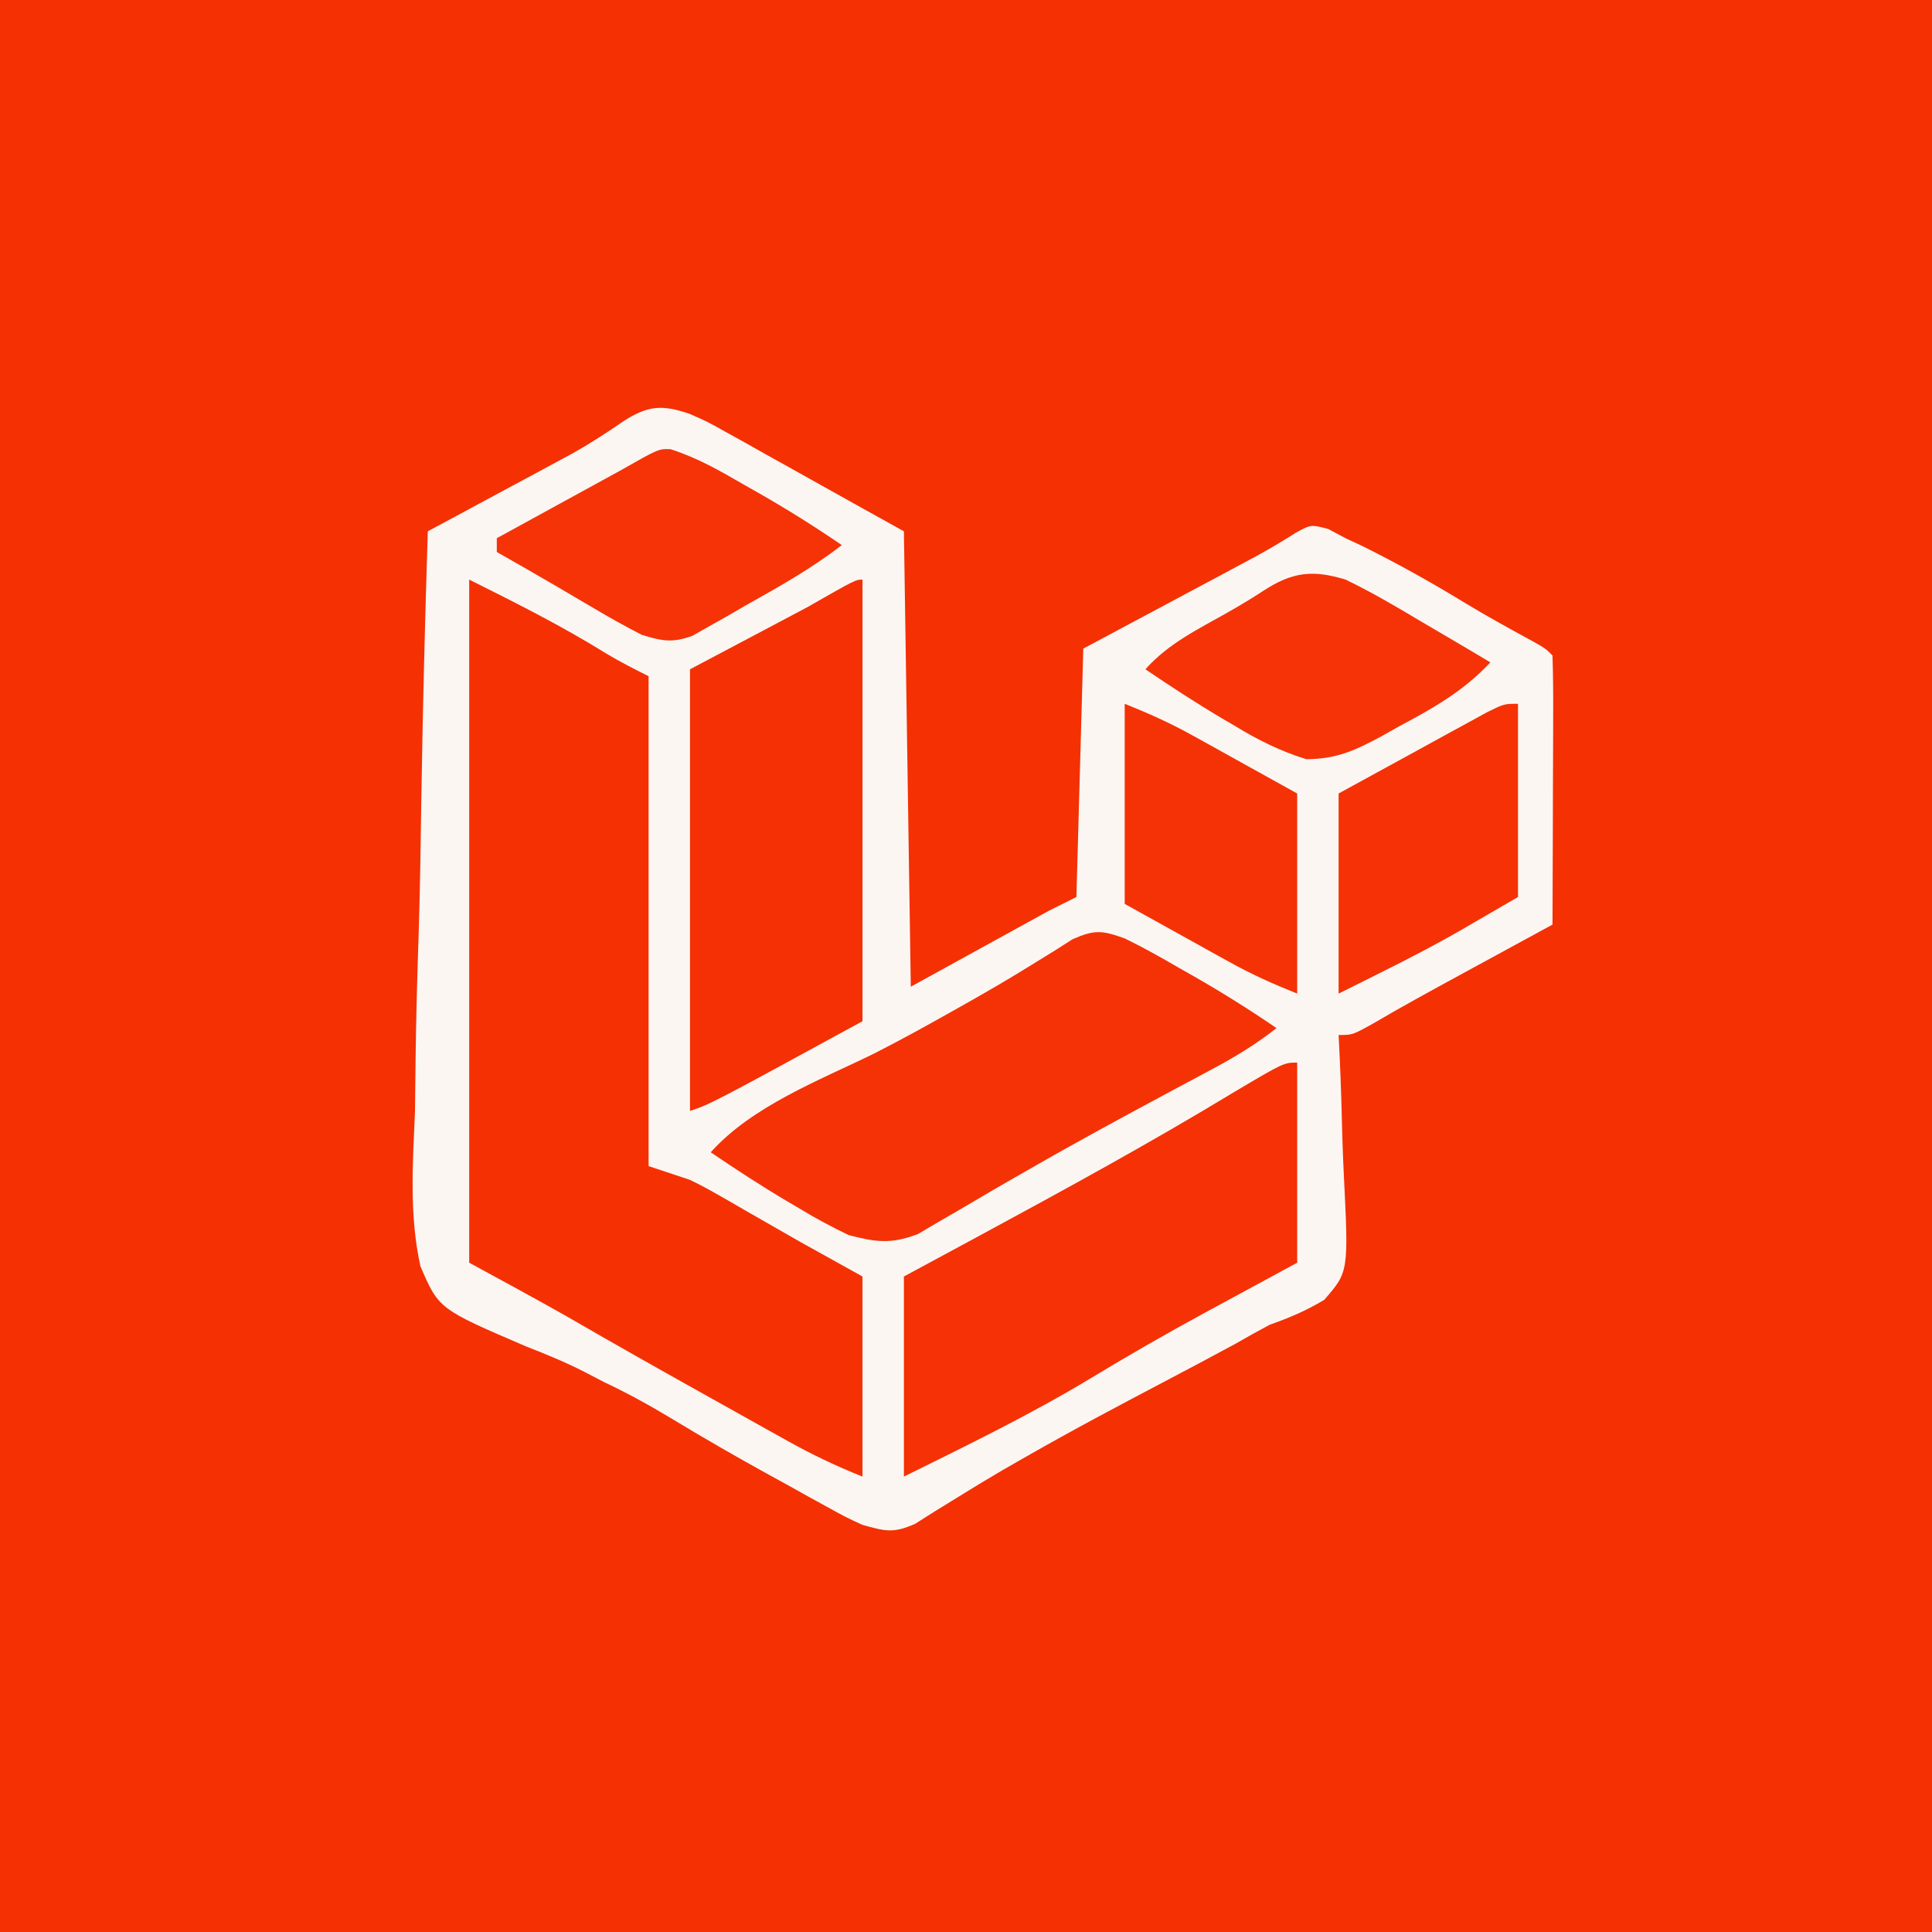
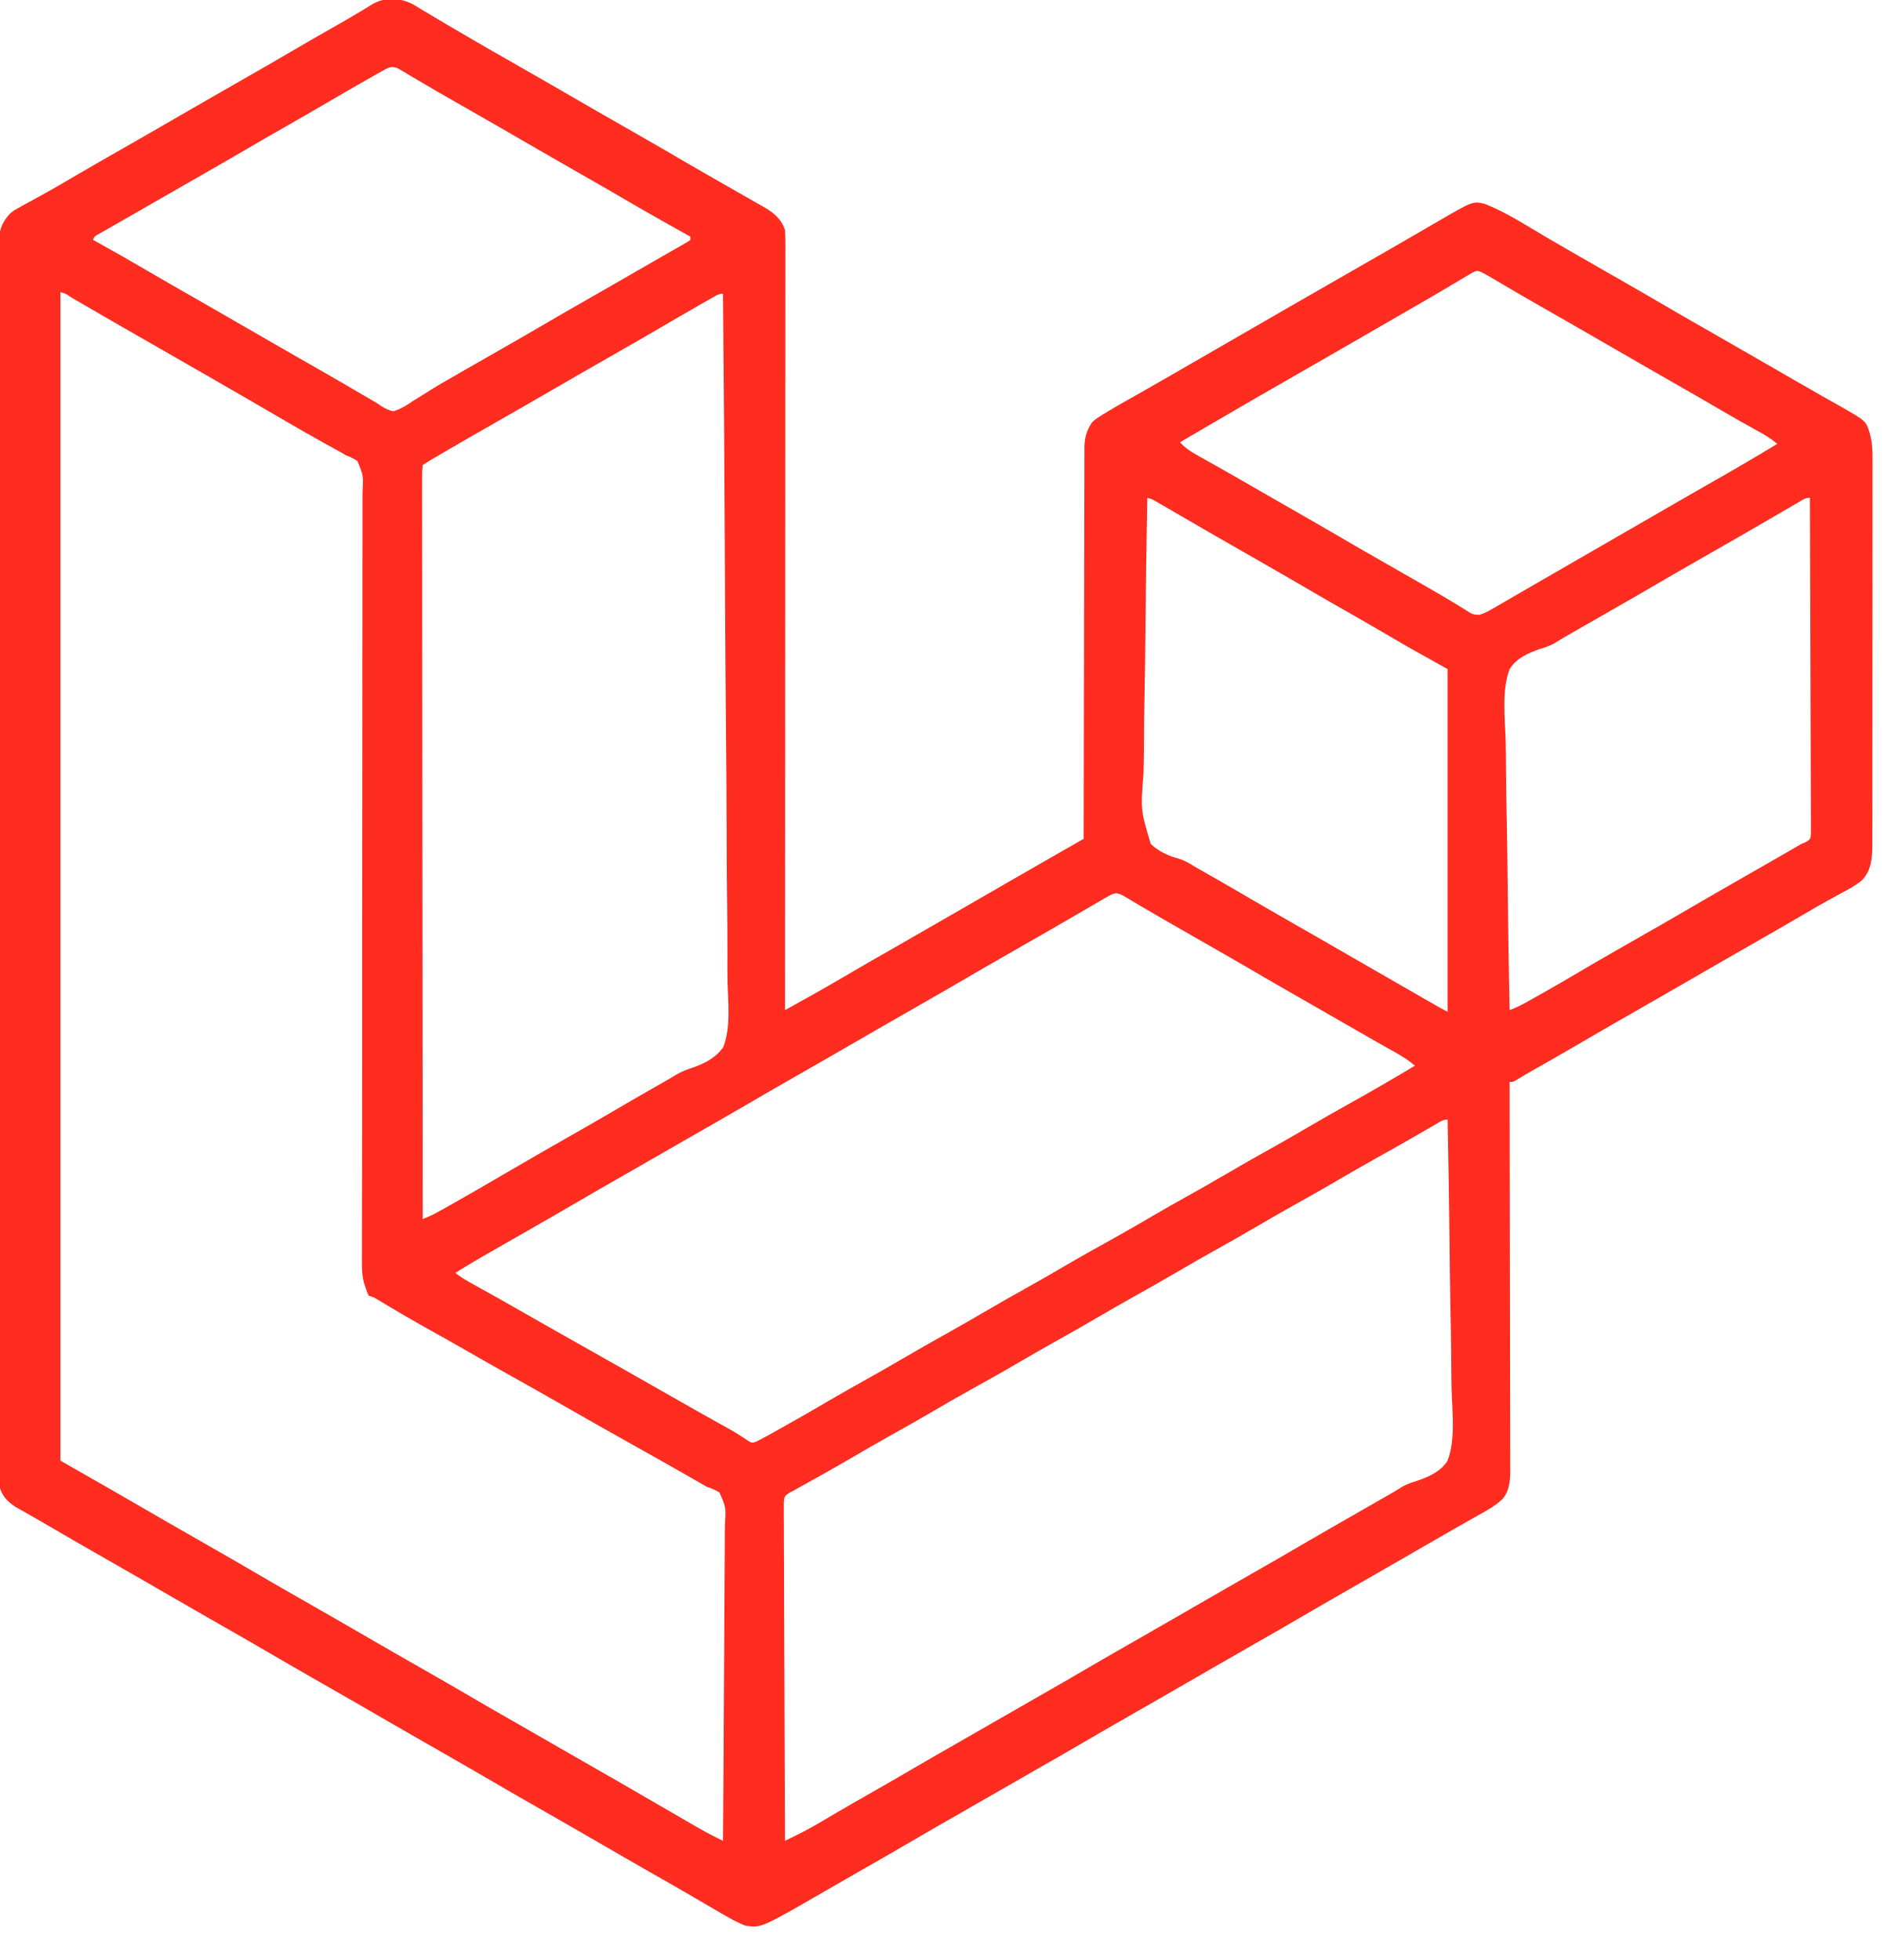
- <svg xmlns="http://www.w3.org/2000/svg" version="1.1" width="280" height="280">
-   <path d="M0 0 C92.4 0 184.8 0 280 0 C280 92.4 280 184.8 280 280 C187.6 280 95.2 280 0 280 C0 187.6 0 95.2 0 0 Z " fill="#F53003" transform="translate(0,0)" />
-   <path d="M0 0 C2.558 1.136 2.558 1.136 5.082 2.547 C6.015 3.062 6.947 3.578 7.908 4.109 C9.346 4.921 9.346 4.921 10.812 5.75 C12.233 6.539 12.233 6.539 13.682 7.344 C15.475 8.341 17.266 9.341 19.054 10.347 C23.029 12.577 27.016 14.786 31 17 C31.33 38.78 31.66 60.56 32 83 C38.6 79.37 45.2 75.74 52 72 C53.32 71.34 54.64 70.68 56 70 C56.33 58.12 56.66 46.24 57 34 C70.688 26.688 70.688 26.688 74.979 24.397 C76.104 23.796 77.228 23.194 78.387 22.574 C80.107 21.655 80.107 21.655 81.862 20.718 C83.864 19.622 85.834 18.466 87.756 17.235 C90 16 90 16 92.52 16.672 C93.338 17.11 94.157 17.548 95 18 C96.15 18.534 96.15 18.534 97.324 19.078 C102.546 21.667 107.561 24.468 112.531 27.512 C115.733 29.442 119.001 31.236 122.285 33.02 C124 34 124 34 125 35 C125.089 37.884 125.115 40.745 125.098 43.629 C125.096 44.925 125.096 44.925 125.093 46.248 C125.088 49.019 125.075 51.791 125.062 54.562 C125.057 56.437 125.053 58.311 125.049 60.186 C125.038 64.79 125.021 69.395 125 74 C124.37 74.343 123.74 74.685 123.092 75.038 C120.206 76.608 117.322 78.179 114.438 79.75 C113.447 80.289 112.456 80.828 111.436 81.383 C107.232 83.673 103.037 85.964 98.91 88.391 C96 90 96 90 94 90 C94.052 91.059 94.105 92.118 94.159 93.209 C94.34 97.156 94.455 101.102 94.549 105.051 C94.599 106.757 94.668 108.462 94.754 110.167 C95.458 124.336 95.458 124.336 91.907 128.388 C89.308 129.954 86.856 130.99 84 132 C82.298 132.911 80.609 133.846 78.938 134.812 C75.641 136.596 72.333 138.354 69.016 140.098 C62.189 143.688 55.381 147.291 48.688 151.125 C47.569 151.766 46.45 152.406 45.297 153.066 C43.061 154.378 40.842 155.72 38.641 157.09 C37.584 157.741 36.527 158.392 35.438 159.062 C34.508 159.652 33.579 160.241 32.621 160.848 C29.427 162.252 28.316 161.914 25 161 C22.572 159.88 22.572 159.88 20.051 158.488 C19.119 157.977 18.188 157.466 17.229 156.939 C15.785 156.134 15.785 156.134 14.312 155.312 C13.37 154.795 12.427 154.277 11.455 153.744 C6.794 151.172 2.187 148.532 -2.367 145.773 C-5.661 143.78 -8.95 141.95 -12.438 140.312 C-13.37 139.827 -14.302 139.342 -15.263 138.842 C-18.029 137.424 -20.837 136.276 -23.732 135.146 C-36.4 129.707 -36.4 129.707 -39.064 123.536 C-40.709 116.14 -40.179 108.597 -39.855 101.082 C-39.82 98.654 -39.793 96.226 -39.774 93.798 C-39.702 87.433 -39.515 81.077 -39.305 74.716 C-39.11 68.215 -39.023 61.712 -38.928 55.209 C-38.725 42.469 -38.404 29.735 -38 17 C-37.315 16.632 -36.63 16.265 -35.924 15.886 C-32.781 14.198 -29.641 12.505 -26.5 10.812 C-25.422 10.234 -24.345 9.656 -23.234 9.061 C-22.177 8.49 -21.12 7.92 -20.031 7.332 C-18.994 6.772 -17.956 6.212 -16.887 5.635 C-14.354 4.201 -11.989 2.66 -9.594 1.012 C-6.082 -1.227 -4.045 -1.395 0 0 Z " fill="#FCF6F3" transform="translate(100,60)" />
-   <path d="M0 0 C6.916 3.458 13.344 6.673 19.844 10.703 C21.839 11.903 23.918 12.959 26 14 C26 37.43 26 60.86 26 85 C27.98 85.66 29.96 86.32 32 87 C33.278 87.62 34.538 88.28 35.77 88.988 C36.431 89.365 37.093 89.742 37.775 90.131 C38.448 90.521 39.12 90.911 39.812 91.312 C41.152 92.08 42.492 92.847 43.832 93.613 C45.207 94.401 46.583 95.189 48 96 C50.97 97.65 53.94 99.3 57 101 C57 110.57 57 120.14 57 130 C53.11 128.444 49.731 126.833 46.098 124.805 C44.967 124.175 43.835 123.545 42.67 122.896 C41.467 122.223 40.265 121.549 39.062 120.875 C37.833 120.189 36.603 119.503 35.373 118.817 C28.285 114.86 21.212 110.877 14.188 106.809 C9.492 104.145 4.739 101.585 0 99 C0 66.33 0 33.66 0 0 Z " fill="#F53104" transform="translate(68,84)" />
-   <path d="M0 0 C2.716 1.321 5.326 2.797 7.938 4.312 C8.628 4.704 9.318 5.095 10.029 5.498 C14.135 7.845 18.096 10.33 22 13 C19.088 15.293 16.12 17.111 12.852 18.855 C11.853 19.392 10.854 19.928 9.825 20.48 C8.769 21.043 7.713 21.607 6.625 22.188 C-0.188 25.847 -6.987 29.513 -13.688 33.375 C-14.745 33.98 -15.802 34.584 -16.891 35.207 C-18.505 36.138 -20.119 37.071 -21.721 38.025 C-23.45 39.054 -25.194 40.058 -26.938 41.062 C-27.937 41.652 -28.936 42.241 -29.965 42.848 C-33.863 44.327 -35.978 44.041 -40 43 C-42.478 41.803 -44.73 40.611 -47.062 39.188 C-47.648 38.844 -48.234 38.5 -48.838 38.146 C-52.648 35.893 -56.335 33.482 -60 31 C-53.957 24.265 -44.261 20.584 -36.266 16.66 C-32.454 14.722 -28.725 12.662 -25 10.562 C-23.984 9.992 -23.984 9.992 -22.947 9.409 C-19.757 7.605 -16.599 5.77 -13.488 3.832 C-12.44 3.186 -11.392 2.54 -10.312 1.875 C-9.401 1.295 -8.49 0.715 -7.551 0.117 C-4.345 -1.287 -3.286 -1.171 0 0 Z " fill="#F53206" transform="translate(163,136)" />
-   <path d="M0 0 C0 9.57 0 19.14 0 29 C-10.375 34.625 -10.375 34.625 -13.58 36.358 C-19.084 39.352 -24.498 42.456 -29.856 45.705 C-38.617 50.996 -47.835 55.463 -57 60 C-57 50.43 -57 40.86 -57 31 C-53.37 29.041 -49.74 27.081 -46 25.062 C-33.557 18.33 -21.154 11.562 -9.059 4.219 C-1.933 0 -1.933 0 0 0 Z " fill="#F53105" transform="translate(188,154)" />
-   <path d="M0 0 C0 21.12 0 42.24 0 64 C-22 76 -22 76 -25 77 C-25 55.88 -25 34.76 -25 13 C-19.39 10.03 -13.78 7.06 -8 4 C-1 0 -1 0 0 0 Z " fill="#F53004" transform="translate(125,84)" />
-   <path d="M0 0 C0 9.24 0 18.48 0 28 C-3.094 29.794 -3.094 29.794 -6.25 31.625 C-7.182 32.17 -7.182 32.17 -8.134 32.725 C-13.988 36.094 -19.916 38.958 -26 42 C-26 32.43 -26 22.86 -26 13 C-22.081 10.855 -18.163 8.71 -14.125 6.5 C-12.89 5.821 -11.655 5.143 -10.383 4.443 C-9.414 3.915 -8.444 3.388 -7.445 2.844 C-6.45 2.299 -5.455 1.754 -4.43 1.193 C-2 0 -2 0 0 0 Z " fill="#F53105" transform="translate(220,102)" />
-   <path d="M0 0 C3.775 1.808 7.347 3.915 10.938 6.062 C11.908 6.63 12.878 7.198 13.877 7.783 C16.258 9.179 18.631 10.584 21 12 C17.028 16.214 12.756 18.613 7.688 21.312 C6.858 21.78 6.028 22.247 5.174 22.729 C1.325 24.785 -1.246 25.994 -5.664 26.031 C-9.447 24.862 -12.702 23.238 -16.062 21.188 C-16.648 20.844 -17.234 20.5 -17.838 20.146 C-21.648 17.893 -25.335 15.482 -29 13 C-25.666 9.244 -21.325 7.172 -17.004 4.723 C-15.278 3.733 -13.565 2.714 -11.902 1.621 C-7.69 -1.133 -4.703 -1.443 0 0 Z " fill="#F53307" transform="translate(195,84)" />
-   <path d="M0 0 C3.89 1.239 7.225 3.164 10.746 5.207 C11.436 5.598 12.127 5.989 12.838 6.393 C16.944 8.739 20.905 11.225 24.809 13.895 C20.424 17.296 15.701 19.933 10.871 22.645 C9.977 23.164 9.083 23.684 8.162 24.219 C7.294 24.705 6.426 25.191 5.531 25.691 C4.352 26.362 4.352 26.362 3.149 27.046 C0.243 28.1 -1.265 27.798 -4.191 26.895 C-6.545 25.679 -8.798 24.438 -11.066 23.082 C-11.653 22.738 -12.239 22.395 -12.844 22.041 C-14.025 21.349 -15.204 20.655 -16.382 19.958 C-19.302 18.242 -22.247 16.57 -25.191 14.895 C-25.191 14.235 -25.191 13.575 -25.191 12.895 C-24.601 12.572 -24.011 12.249 -23.403 11.917 C-20.728 10.452 -18.053 8.986 -15.379 7.52 C-14.45 7.012 -13.521 6.504 -12.564 5.98 C-11.672 5.491 -10.779 5.001 -9.859 4.496 C-9.037 4.046 -8.215 3.595 -7.368 3.131 C-1.712 -0.082 -1.712 -0.082 0 0 Z " fill="#F53307" transform="translate(97.19141,65.10547)" />
-   <path d="M0 0 C3.526 1.41 6.581 2.78 9.863 4.602 C10.663 5.043 11.463 5.485 12.286 5.94 C13.784 6.774 13.784 6.774 15.312 7.625 C18.509 9.399 21.706 11.172 25 13 C25 22.57 25 32.14 25 42 C21.474 40.59 18.419 39.22 15.137 37.398 C14.337 36.957 13.537 36.515 12.714 36.06 C11.216 35.226 11.216 35.226 9.688 34.375 C6.491 32.601 3.294 30.828 0 29 C0 19.43 0 9.86 0 0 Z " fill="#F53205" transform="translate(163,102)" />
+ <svg xmlns="http://www.w3.org/2000/svg" version="1.1" width="1154" height="1201">
+   <path d="M0 0 C1.989 1.157 3.962 2.343 5.918 3.555 C7.529 4.504 7.529 4.504 9.173 5.473 C11.405 6.791 13.63 8.121 15.848 9.463 C19.871 11.892 23.931 14.251 27.996 16.609 C30.963 18.331 33.923 20.065 36.883 21.801 C43.555 25.703 50.265 29.539 56.98 33.367 C71.455 41.621 85.888 49.947 100.314 58.284 C103.536 60.146 106.758 62.007 109.98 63.867 C111.047 64.483 112.113 65.098 113.211 65.732 C121.795 70.684 130.401 75.598 139.01 80.507 C148.044 85.66 157.038 90.877 166.012 96.132 C173.222 100.348 180.464 104.505 187.72 108.64 C191.804 110.969 195.884 113.304 199.965 115.638 C201.941 116.765 203.918 117.89 205.898 119.011 C208.264 120.35 210.623 121.701 212.98 123.055 C213.96 123.602 213.96 123.602 214.959 124.161 C221.118 127.728 225.884 131.549 228.105 138.43 C228.289 141.159 228.371 143.783 228.352 146.51 C228.354 147.323 228.356 148.136 228.359 148.973 C228.364 151.708 228.355 154.443 228.346 157.178 C228.347 159.154 228.349 161.13 228.351 163.106 C228.356 168.544 228.348 173.983 228.338 179.422 C228.329 185.283 228.332 191.145 228.333 197.006 C228.334 207.165 228.328 217.323 228.317 227.482 C228.305 238.137 228.297 248.792 228.295 259.447 C228.295 260.109 228.295 260.772 228.295 261.454 C228.294 264.818 228.294 268.181 228.293 271.545 C228.289 295.373 228.275 319.202 228.256 343.031 C228.238 366.181 228.224 389.331 228.215 412.481 C228.215 413.194 228.215 413.908 228.215 414.643 C228.212 421.808 228.209 428.973 228.207 436.139 C228.202 450.735 228.196 465.332 228.19 479.928 C228.19 480.935 228.19 480.935 228.189 481.962 C228.171 526.785 228.139 571.607 228.105 616.43 C232.027 614.241 235.947 612.051 239.867 609.859 C240.961 609.249 242.054 608.639 243.181 608.01 C250.471 603.933 257.713 599.78 264.918 595.555 C266.017 594.911 267.117 594.267 268.25 593.604 C269.119 593.094 269.988 592.584 270.883 592.059 C277.555 588.156 284.265 584.32 290.98 580.492 C303.306 573.464 315.603 566.387 327.888 559.289 C334.377 555.54 340.869 551.797 347.36 548.052 C352.753 544.942 358.145 541.83 363.535 538.715 C374.983 532.102 386.445 525.513 397.926 518.957 C399.215 518.221 400.504 517.484 401.793 516.748 C404.897 514.975 408.001 513.202 411.105 511.43 C411.107 510.164 411.108 508.898 411.11 507.595 C411.146 477.543 411.202 447.491 411.283 417.439 C411.293 413.739 411.303 410.039 411.313 406.339 C411.315 405.603 411.317 404.866 411.319 404.107 C411.35 392.185 411.367 380.263 411.379 368.341 C411.391 356.105 411.419 343.869 411.46 331.634 C411.485 324.085 411.499 316.537 411.497 308.988 C411.497 303.197 411.518 297.407 411.547 291.616 C411.555 289.242 411.557 286.869 411.551 284.495 C411.545 281.253 411.563 278.011 411.586 274.769 C411.579 273.831 411.571 272.893 411.563 271.927 C411.641 265.942 412.744 261.443 416.105 256.43 C418.227 254.381 418.227 254.381 420.543 252.898 C421.425 252.329 422.306 251.759 423.215 251.172 C427.887 248.356 432.581 245.594 437.338 242.922 C439.164 241.897 440.986 240.865 442.808 239.832 C444.707 238.756 446.605 237.679 448.505 236.605 C454.767 233.061 461.001 229.469 467.23 225.867 C469.379 224.626 471.527 223.385 473.676 222.145 C474.736 221.532 475.796 220.92 476.888 220.289 C482.292 217.166 487.699 214.048 493.105 210.93 C495.272 209.68 497.439 208.43 499.605 207.18 C503.939 204.68 508.272 202.18 512.605 199.68 C513.678 199.061 514.75 198.442 515.855 197.805 C518.023 196.554 520.192 195.303 522.36 194.052 C527.753 190.942 533.145 187.83 538.535 184.715 C550.298 177.92 562.076 171.154 573.873 164.421 C582.337 159.59 590.79 154.739 599.23 149.867 C600.284 149.26 601.337 148.652 602.422 148.026 C607.412 145.145 612.399 142.261 617.381 139.366 C619.148 138.339 620.915 137.314 622.683 136.289 C624.892 135.008 627.099 133.725 629.305 132.439 C649.737 120.601 649.737 120.601 657.105 122.43 C670.644 127.805 683.165 136.128 695.703 143.446 C701.119 146.604 706.55 149.735 711.98 152.867 C713.046 153.482 714.111 154.097 715.208 154.73 C723.793 159.683 732.4 164.597 741.01 169.507 C750.05 174.664 759.051 179.885 768.032 185.143 C775.655 189.599 783.311 193.994 790.98 198.367 C803.306 205.396 815.603 212.472 827.888 219.571 C832.209 222.067 836.532 224.561 840.855 227.054 C843.01 228.298 845.163 229.542 847.316 230.787 C852.346 233.695 857.381 236.592 862.441 239.447 C864.224 240.453 866.005 241.463 867.785 242.475 C870.013 243.739 872.244 244.996 874.48 246.244 C890.529 255.381 890.529 255.381 892.797 262.986 C894.295 268.444 894.523 273.582 894.48 279.214 C894.484 280.254 894.488 281.293 894.492 282.364 C894.501 285.822 894.49 289.28 894.478 292.739 C894.48 295.228 894.484 297.717 894.489 300.206 C894.497 306.251 894.492 312.295 894.48 318.339 C894.466 325.386 894.468 332.433 894.47 339.479 C894.473 352.056 894.461 364.633 894.442 377.21 C894.423 389.4 894.416 401.59 894.421 413.78 C894.427 427.071 894.427 440.363 894.416 453.655 C894.414 455.074 894.413 456.492 894.412 457.911 C894.411 458.958 894.411 458.958 894.41 460.026 C894.406 464.932 894.407 469.838 894.409 474.744 C894.411 481.352 894.402 487.96 894.387 494.569 C894.382 496.992 894.381 499.415 894.384 501.838 C894.387 505.149 894.378 508.461 894.366 511.772 C894.37 512.727 894.374 513.682 894.378 514.667 C894.324 522.893 893.917 530.612 888.011 536.812 C884.275 539.984 880.041 542.2 875.73 544.492 C873.653 545.631 871.576 546.772 869.5 547.914 C868.437 548.495 867.375 549.076 866.28 549.674 C861.274 552.443 856.348 555.342 851.418 558.242 C842.72 563.339 833.988 568.374 825.23 573.367 C816.135 578.554 807.048 583.757 797.98 588.992 C796.914 589.608 795.848 590.223 794.75 590.857 C791.535 592.714 788.32 594.572 785.105 596.43 C771.157 604.491 757.195 612.527 743.201 620.507 C734.176 625.655 725.19 630.866 716.225 636.117 C706.948 641.541 697.618 646.872 688.279 652.189 C687.156 652.829 686.032 653.469 684.875 654.129 C683.384 654.977 683.384 654.977 681.863 655.843 C680.012 656.908 678.181 658.006 676.37 659.136 C674.105 660.43 674.105 660.43 672.105 660.43 C672.108 661.69 672.111 662.951 672.114 664.249 C672.179 694.179 672.228 724.108 672.259 754.038 C672.262 757.723 672.266 761.408 672.27 765.093 C672.271 765.826 672.272 766.56 672.273 767.316 C672.286 779.189 672.309 791.063 672.337 802.937 C672.365 815.123 672.382 827.309 672.388 839.495 C672.392 847.013 672.405 854.53 672.429 862.048 C672.447 867.815 672.449 873.583 672.445 879.35 C672.446 881.714 672.452 884.078 672.463 886.442 C672.478 889.671 672.474 892.899 672.466 896.129 C672.475 897.062 672.484 897.996 672.493 898.958 C672.45 905.139 671.913 911.233 667.644 916.094 C662.616 920.833 656.273 924.008 650.293 927.367 C648.55 928.359 646.806 929.352 645.063 930.345 C643.264 931.369 641.463 932.389 639.662 933.41 C634.124 936.55 628.617 939.743 623.105 942.93 C620.936 944.181 618.767 945.433 616.598 946.684 C612.289 949.169 607.982 951.656 603.676 954.145 C591.869 960.965 580.045 967.753 568.201 974.507 C560.143 979.104 552.111 983.743 544.105 988.43 C535.51 993.461 526.882 998.434 518.23 1003.367 C509.135 1008.554 500.048 1013.757 490.98 1018.992 C489.914 1019.608 488.848 1020.223 487.75 1020.857 C484.535 1022.714 481.32 1024.572 478.105 1026.43 C464.157 1034.491 450.195 1042.527 436.201 1050.507 C428.143 1055.104 420.111 1059.743 412.105 1064.43 C402.33 1070.152 392.508 1075.788 382.668 1081.398 C374.8 1085.885 366.947 1090.397 359.105 1094.93 C350.08 1100.146 341.036 1105.329 331.98 1110.492 C323.329 1115.426 314.701 1120.398 306.105 1125.43 C296.334 1131.15 286.515 1136.784 276.679 1142.392 C268.702 1146.94 260.742 1151.52 252.793 1156.117 C213.639 1178.75 213.639 1178.75 204.105 1177.43 C199.133 1175.653 194.66 1173.066 190.105 1170.43 C189.274 1169.952 188.443 1169.474 187.586 1168.982 C182.614 1166.116 177.66 1163.218 172.715 1160.305 C165.92 1156.308 159.08 1152.394 152.23 1148.492 C149.86 1147.141 147.491 1145.789 145.121 1144.438 C144.536 1144.104 143.951 1143.77 143.348 1143.426 C131.838 1136.855 120.372 1130.207 108.896 1123.575 C105.675 1121.714 102.453 1119.853 99.23 1117.992 C97.631 1117.069 97.631 1117.069 96 1116.127 C87.416 1111.175 78.81 1106.261 70.201 1101.352 C61.161 1096.196 52.16 1090.974 43.179 1085.716 C35.556 1081.261 27.9 1076.866 20.23 1072.492 C5.756 1064.238 -8.677 1055.913 -23.104 1047.575 C-26.325 1045.714 -29.547 1043.853 -32.77 1041.992 C-34.369 1041.069 -34.369 1041.069 -36 1040.127 C-44.584 1035.175 -53.19 1030.261 -61.799 1025.352 C-70.839 1020.196 -79.84 1014.974 -88.821 1009.716 C-96.444 1005.261 -104.1 1000.866 -111.77 996.492 C-126.244 988.238 -140.677 979.913 -155.104 971.575 C-158.325 969.714 -161.547 967.853 -164.77 965.992 C-165.836 965.377 -166.902 964.761 -168 964.127 C-175.403 959.857 -182.82 955.614 -190.243 951.38 C-201.676 944.86 -213.076 938.288 -224.426 931.625 C-227.93 929.569 -231.449 927.543 -234.988 925.547 C-235.77 925.101 -236.551 924.656 -237.357 924.197 C-238.777 923.388 -240.202 922.588 -241.634 921.799 C-246.89 918.785 -250.916 915.366 -252.895 909.43 C-252.988 907.661 -253.023 905.889 -253.026 904.117 C-253.029 903.006 -253.033 901.895 -253.037 900.751 C-253.036 899.522 -253.035 898.294 -253.034 897.029 C-253.039 895.073 -253.039 895.073 -253.043 893.077 C-253.051 889.433 -253.053 885.789 -253.054 882.146 C-253.056 878.19 -253.064 874.235 -253.071 870.28 C-253.083 862.424 -253.091 854.569 -253.096 846.713 C-253.104 837.308 -253.116 827.903 -253.129 818.498 C-253.161 794.684 -253.181 770.869 -253.198 747.054 C-253.203 740.606 -253.208 734.158 -253.213 727.71 C-253.244 687.7 -253.271 647.69 -253.288 607.681 C-253.291 598.408 -253.295 589.136 -253.3 579.864 C-253.3 578.712 -253.301 577.56 -253.301 576.373 C-253.318 539.012 -253.356 501.652 -253.407 464.292 C-253.459 425.898 -253.492 387.505 -253.499 349.111 C-253.5 343.691 -253.501 338.271 -253.503 332.851 C-253.503 331.785 -253.503 330.718 -253.504 329.619 C-253.508 312.435 -253.533 295.25 -253.565 278.066 C-253.597 260.801 -253.608 243.535 -253.595 226.27 C-253.588 216.007 -253.598 205.744 -253.632 195.481 C-253.653 188.629 -253.652 181.777 -253.634 174.925 C-253.624 171.018 -253.623 167.112 -253.65 163.206 C-253.677 158.998 -253.659 154.793 -253.636 150.585 C-253.651 149.371 -253.667 148.157 -253.683 146.906 C-253.588 139.195 -252.112 134.22 -246.895 128.43 C-244.208 126.253 -244.208 126.253 -241.465 124.762 C-240.435 124.186 -239.405 123.611 -238.344 123.018 C-237.247 122.432 -236.15 121.846 -235.02 121.242 C-233.262 120.267 -231.504 119.292 -229.748 118.314 C-227.957 117.32 -226.16 116.334 -224.363 115.35 C-219.194 112.489 -214.109 109.491 -209.02 106.492 C-199.205 100.749 -189.34 95.096 -179.462 89.463 C-171.552 84.952 -163.655 80.42 -155.77 75.867 C-154.703 75.252 -153.637 74.636 -152.539 74.002 C-149.324 72.145 -146.109 70.287 -142.895 68.43 C-128.946 60.369 -114.984 52.333 -100.99 44.352 C-92.932 39.756 -84.9 35.116 -76.895 30.43 C-66.941 24.605 -56.964 18.824 -46.927 13.145 C-41.77 10.225 -36.631 7.294 -31.578 4.195 C-30.785 3.721 -29.992 3.247 -29.175 2.759 C-27.774 1.919 -26.384 1.059 -25.012 0.171 C-17.1 -4.49 -8.065 -4.087 0 0 Z M-18.812 41 C-20.304 41.839 -20.304 41.839 -21.825 42.695 C-22.9 43.309 -23.975 43.922 -25.082 44.555 C-26.761 45.504 -26.761 45.504 -28.473 46.473 C-36.908 51.259 -45.293 56.13 -53.659 61.036 C-61.373 65.556 -69.126 70.004 -76.895 74.43 C-85.589 79.383 -94.26 84.373 -102.895 89.43 C-111.49 94.462 -120.118 99.434 -128.77 104.367 C-138.926 110.159 -149.07 115.972 -159.191 121.827 C-164.253 124.755 -169.32 127.677 -174.402 130.571 C-176.835 131.957 -179.267 133.348 -181.698 134.738 C-183.425 135.724 -185.155 136.704 -186.885 137.684 C-187.921 138.277 -188.956 138.87 -190.023 139.48 C-191.401 140.264 -191.401 140.264 -192.807 141.064 C-195.02 142.262 -195.02 142.262 -195.895 144.43 C-194.874 144.989 -193.853 145.549 -192.801 146.125 C-182.942 151.552 -173.191 157.145 -163.482 162.835 C-155.69 167.396 -147.863 171.896 -140.02 176.367 C-125.545 184.621 -111.112 192.947 -96.686 201.284 C-93.464 203.146 -90.242 205.007 -87.02 206.867 C-85.953 207.483 -84.887 208.098 -83.789 208.732 C-78.159 211.98 -72.524 215.217 -66.879 218.438 C-66.293 218.772 -65.706 219.107 -65.102 219.451 C-62.738 220.8 -60.373 222.148 -58.008 223.496 C-48.589 228.864 -39.212 234.303 -29.882 239.826 C-28.089 240.881 -26.286 241.919 -24.472 242.938 C-21.895 244.43 -21.895 244.43 -19.419 246.152 C-16.842 247.793 -14.896 248.837 -11.895 249.43 C-7.373 248.176 -3.782 245.755 0.105 243.18 C1.244 242.468 2.384 241.761 3.528 241.058 C5.898 239.596 8.256 238.116 10.606 236.623 C15.963 233.239 21.477 230.129 26.98 226.992 C29.142 225.746 31.304 224.498 33.465 223.25 C40.967 218.928 48.489 214.641 56.01 210.352 C64.068 205.756 72.1 201.116 80.105 196.43 C88.701 191.398 97.329 186.426 105.98 181.492 C118.299 174.467 130.596 167.405 142.868 160.298 C145.682 158.674 148.501 157.058 151.323 155.446 C154.128 153.842 156.929 152.229 159.73 150.617 C160.775 150.024 161.819 149.431 162.896 148.82 C163.844 148.272 164.792 147.724 165.77 147.16 C166.61 146.68 167.45 146.199 168.315 145.704 C168.906 145.283 169.497 144.863 170.105 144.43 C170.105 143.77 170.105 143.11 170.105 142.43 C169.158 141.904 169.158 141.904 168.191 141.367 C155.498 134.309 142.866 127.168 130.337 119.822 C122.664 115.326 114.956 110.896 107.23 106.492 C92.756 98.239 78.323 89.913 63.896 81.575 C60.675 79.714 57.453 77.853 54.23 75.992 C53.164 75.377 52.098 74.761 51 74.127 C45.37 70.88 39.735 67.642 34.09 64.422 C33.503 64.087 32.917 63.752 32.312 63.408 C29.95 62.06 27.589 60.713 25.226 59.368 C18.827 55.726 12.447 52.057 6.109 48.309 C4.45 47.329 4.45 47.329 2.756 46.33 C0.66 45.09 -1.433 43.845 -3.522 42.594 C-4.451 42.044 -5.379 41.495 -6.336 40.93 C-7.147 40.445 -7.959 39.96 -8.795 39.461 C-12.873 37.458 -15.133 38.918 -18.812 41 Z M649.38 164.433 C648.399 165.019 647.417 165.604 646.406 166.207 C645.293 166.858 644.18 167.509 643.033 168.18 C641.828 168.909 640.623 169.638 639.418 170.367 C638.162 171.109 636.905 171.849 635.647 172.588 C633.056 174.111 630.471 175.643 627.89 177.183 C622.291 180.517 616.632 183.748 610.98 186.992 C608.832 188.232 606.683 189.473 604.535 190.715 C596.976 195.083 589.413 199.445 581.851 203.807 C576.458 206.918 571.066 210.03 565.676 213.145 C555.051 219.282 544.417 225.4 533.759 231.478 C521.512 238.463 509.313 245.527 497.146 252.65 C491.636 255.874 486.12 259.089 480.605 262.305 C478.574 263.49 476.543 264.674 474.512 265.859 C473.043 266.716 471.574 267.573 470.105 268.43 C473.032 271.604 475.949 273.683 479.707 275.793 C481.382 276.74 481.382 276.74 483.09 277.707 C484.303 278.385 485.517 279.064 486.73 279.742 C487.994 280.455 489.257 281.169 490.52 281.883 C492.465 282.984 494.412 284.084 496.359 285.182 C502.634 288.72 508.872 292.32 515.105 295.93 C523.539 300.805 531.987 305.652 540.449 310.477 C550.677 316.308 560.871 322.195 571.032 328.143 C578.655 332.599 586.311 336.994 593.98 341.367 C603.262 346.661 612.536 351.968 621.793 357.305 C622.866 357.921 623.938 358.537 625.043 359.172 C629.842 361.935 634.617 364.722 639.332 367.625 C640.116 368.103 640.9 368.582 641.708 369.075 C643.129 369.946 644.542 370.829 645.946 371.726 C649.449 373.906 649.449 373.906 653.455 374.219 C656.546 373.298 659.014 371.979 661.805 370.359 C662.918 369.718 664.031 369.077 665.178 368.416 C666.383 367.712 667.588 367.008 668.793 366.305 C670.05 365.578 671.307 364.851 672.564 364.125 C675.152 362.63 677.737 361.131 680.321 359.628 C684.887 356.974 689.465 354.339 694.042 351.704 C698.326 349.236 702.607 346.762 706.888 344.289 C712.292 341.166 717.699 338.048 723.105 334.93 C725.272 333.68 727.439 332.43 729.605 331.18 C733.939 328.68 738.272 326.18 742.605 323.68 C743.678 323.061 744.75 322.442 745.855 321.805 C748.023 320.554 750.192 319.303 752.36 318.052 C757.753 314.942 763.145 311.83 768.535 308.715 C770.684 307.474 772.832 306.233 774.98 304.992 C776.043 304.378 777.106 303.764 778.202 303.132 C783.879 299.856 789.564 296.593 795.262 293.352 C808.979 285.544 822.62 277.633 836.105 269.43 C832.099 265.991 827.913 263.54 823.293 261.055 C816.035 257.087 808.864 252.991 801.73 248.805 C792.928 243.646 784.094 238.545 775.23 233.492 C760.756 225.239 746.323 216.913 731.896 208.575 C728.675 206.714 725.453 204.853 722.23 202.992 C721.164 202.377 720.098 201.761 719 201.127 C713.37 197.88 707.735 194.642 702.09 191.422 C701.503 191.087 700.917 190.753 700.312 190.408 C697.95 189.06 695.587 187.713 693.224 186.366 C683.654 180.913 674.131 175.383 664.654 169.769 C663.732 169.227 662.809 168.684 661.859 168.125 C661.058 167.651 660.257 167.177 659.432 166.688 C658.664 166.273 657.896 165.858 657.105 165.43 C656.3 164.987 655.494 164.544 654.665 164.088 C652.05 163.157 652.05 163.157 649.38 164.433 Z M-215.895 176.43 C-215.895 412.71 -215.895 648.99 -215.895 892.43 C-206.655 897.71 -197.415 902.99 -187.895 908.43 C-178.155 914.042 -168.418 919.66 -158.686 925.284 C-155.464 927.146 -152.242 929.007 -149.02 930.867 C-147.953 931.483 -146.887 932.098 -145.789 932.732 C-137.205 937.684 -128.599 942.598 -119.99 947.507 C-110.95 952.664 -101.949 957.885 -92.968 963.143 C-85.345 967.599 -77.689 971.994 -70.02 976.367 C-55.545 984.621 -41.112 992.947 -26.686 1001.284 C-23.464 1003.146 -20.242 1005.007 -17.02 1006.867 C-15.953 1007.483 -14.887 1008.098 -13.789 1008.732 C-5.205 1013.684 3.401 1018.598 12.01 1023.507 C21.05 1028.664 30.051 1033.885 39.032 1039.143 C47.245 1043.944 55.498 1048.671 63.762 1053.383 C73.296 1058.819 82.809 1064.291 92.312 1069.783 C99.678 1074.037 107.06 1078.263 114.449 1082.477 C123.695 1087.748 132.92 1093.053 142.105 1098.43 C150.464 1103.32 158.843 1108.176 167.246 1112.989 C168.468 1113.689 169.689 1114.39 170.91 1115.092 C172.62 1116.074 174.331 1117.053 176.043 1118.031 C177.021 1118.592 178 1119.152 179.008 1119.729 C181.42 1121.053 183.837 1122.311 186.299 1123.536 C187.014 1123.892 187.728 1124.248 188.464 1124.614 C189.006 1124.883 189.547 1125.153 190.105 1125.43 C190.339 1098.023 190.515 1070.616 190.624 1043.208 C190.675 1030.482 190.746 1017.757 190.86 1005.031 C190.959 993.941 191.024 982.851 191.046 971.76 C191.059 965.886 191.09 960.014 191.163 954.14 C191.231 948.613 191.252 943.087 191.237 937.559 C191.239 935.53 191.259 933.5 191.298 931.471 C191.976 921.006 191.976 921.006 187.919 911.934 C185.335 910.354 182.979 909.355 180.105 908.43 C179.014 907.794 177.922 907.157 176.797 906.502 C175.835 905.952 174.874 905.402 173.883 904.836 C172.78 904.205 171.678 903.575 170.542 902.925 C169.376 902.26 168.209 901.595 167.043 900.93 C166.438 900.584 165.832 900.238 165.209 899.882 C154.54 893.792 143.83 887.777 133.105 881.785 C118.165 873.437 103.292 864.971 88.44 856.467 C79.171 851.161 69.866 845.923 60.54 840.719 C52.105 836.006 43.713 831.218 35.331 826.412 C25.98 821.052 16.583 815.778 7.166 810.536 C-1.001 805.973 -9.064 801.246 -17.082 796.427 C-17.935 795.916 -18.789 795.405 -19.668 794.879 C-20.788 794.203 -20.788 794.203 -21.931 793.514 C-24.001 792.293 -24.001 792.293 -26.895 791.43 C-27.957 789.305 -27.957 789.305 -28.895 786.43 C-29.239 785.393 -29.583 784.356 -29.938 783.288 C-31.003 778.991 -31.166 775.221 -31.131 770.823 C-31.132 769.978 -31.134 769.132 -31.135 768.261 C-31.137 765.428 -31.125 762.594 -31.112 759.76 C-31.111 757.708 -31.11 755.657 -31.111 753.605 C-31.109 749.143 -31.102 744.682 -31.089 740.22 C-31.069 732.962 -31.062 725.703 -31.057 718.444 C-31.049 708.59 -31.036 698.737 -31.02 688.883 C-30.991 672.254 -30.985 655.625 -30.986 638.996 C-30.986 635.456 -30.986 631.916 -30.986 628.377 C-30.986 626.95 -30.986 625.523 -30.986 624.096 C-30.986 623.387 -30.986 622.679 -30.986 621.949 C-30.986 619.795 -30.986 617.64 -30.986 615.486 C-30.987 599.287 -30.984 583.088 -30.978 566.89 C-30.978 566.15 -30.978 565.41 -30.978 564.647 C-30.969 540.63 -30.937 516.614 -30.894 492.597 C-30.85 467.904 -30.837 443.211 -30.858 418.518 C-30.861 415.032 -30.864 411.546 -30.866 408.061 C-30.867 407.375 -30.867 406.689 -30.868 405.982 C-30.875 394.934 -30.849 383.887 -30.812 372.839 C-30.775 361.742 -30.771 350.645 -30.798 339.548 C-30.812 333.534 -30.811 327.52 -30.771 321.506 C-30.735 316.004 -30.74 310.504 -30.778 305.002 C-30.784 303.008 -30.775 301.014 -30.75 299.021 C-30.194 288.903 -30.194 288.903 -33.869 279.961 C-36.183 278.383 -38.268 277.373 -40.895 276.43 C-41.863 275.854 -42.832 275.279 -43.83 274.686 C-44.678 274.22 -45.525 273.754 -46.398 273.273 C-47.374 272.733 -48.349 272.193 -49.353 271.637 C-50.378 271.074 -51.402 270.51 -52.457 269.93 C-60.969 265.206 -69.433 260.415 -77.832 255.492 C-89.398 248.714 -101.004 242.008 -112.621 235.316 C-115.859 233.45 -119.096 231.581 -122.332 229.711 C-134.089 222.918 -145.862 216.155 -157.655 209.425 C-166.268 204.509 -174.868 199.574 -183.457 194.617 C-184.522 194.003 -185.586 193.389 -186.683 192.756 C-191.696 189.861 -196.705 186.96 -201.707 184.047 C-202.598 183.528 -203.49 183.01 -204.408 182.476 C-206.065 181.511 -207.721 180.545 -209.375 179.577 C-212.456 177.418 -212.456 177.418 -215.895 176.43 Z M183.723 179.781 C182.816 180.295 181.908 180.809 180.974 181.339 C179.492 182.188 179.492 182.188 177.98 183.055 C176.951 183.641 175.921 184.227 174.86 184.831 C166.687 189.494 158.558 194.232 150.438 198.987 C142.731 203.497 134.988 207.944 127.23 212.367 C118.135 217.554 109.048 222.757 99.98 227.992 C98.914 228.608 97.848 229.223 96.75 229.857 C93.535 231.714 90.32 233.572 87.105 235.43 C74.337 242.809 61.563 250.176 48.753 257.481 C38.992 263.048 29.25 268.646 19.543 274.305 C18.532 274.894 17.52 275.483 16.478 276.09 C12.968 278.141 9.489 280.174 6.105 282.43 C5.808 284.996 5.709 287.322 5.736 289.891 C5.733 290.673 5.729 291.456 5.726 292.262 C5.718 294.911 5.731 297.56 5.745 300.21 C5.743 302.117 5.741 304.024 5.737 305.932 C5.73 311.195 5.742 316.458 5.757 321.721 C5.77 327.388 5.766 333.055 5.764 338.723 C5.762 348.549 5.771 358.375 5.788 368.202 C5.813 382.409 5.82 396.616 5.824 410.824 C5.831 433.872 5.851 456.92 5.879 479.968 C5.907 502.363 5.928 524.757 5.941 547.152 C5.941 547.842 5.941 548.532 5.942 549.243 C5.946 556.172 5.95 563.101 5.953 570.03 C5.985 628.163 6.038 686.296 6.105 744.43 C9.636 743.045 12.909 741.52 16.219 739.664 C17.207 739.111 18.195 738.558 19.213 737.989 C20.27 737.392 21.328 736.795 22.418 736.18 C23.527 735.556 24.635 734.933 25.778 734.291 C35.247 728.95 44.643 723.485 54.023 717.988 C69.95 708.657 85.975 699.496 102.01 690.353 C111.048 685.197 120.048 679.977 129.028 674.719 C137.736 669.627 146.491 664.619 155.262 659.637 C157.441 658.396 159.596 657.111 161.725 655.785 C165.052 653.842 168.339 652.661 172.004 651.487 C179.266 648.8 185.361 645.715 190.105 639.43 C195.109 627.226 193.188 611.616 192.891 598.746 C192.787 593.087 192.823 587.429 192.841 581.769 C192.853 571.974 192.778 562.183 192.643 552.389 C192.448 538.229 192.385 524.072 192.355 509.911 C192.303 486.935 192.143 463.961 191.916 440.986 C191.695 418.673 191.525 396.362 191.424 374.048 C191.421 373.36 191.418 372.672 191.414 371.962 C191.383 365.049 191.352 358.135 191.322 351.221 C191.072 293.289 190.648 235.36 190.105 177.43 C187.419 177.43 186.059 178.451 183.723 179.781 Z M450.105 302.43 C449.591 329.454 449.203 356.478 448.966 383.507 C448.852 396.058 448.698 408.606 448.446 421.155 C448.226 432.096 448.085 443.035 448.036 453.979 C448.007 459.772 447.94 465.558 447.779 471.349 C445.988 493.821 445.988 493.821 452.25 514.606 C457.322 519.336 462.866 521.751 469.477 523.622 C473.244 524.78 476.205 526.616 479.535 528.707 C481.683 529.929 483.831 531.149 485.98 532.367 C488.375 533.729 490.768 535.093 493.16 536.457 C493.748 536.792 494.337 537.128 494.943 537.473 C500.686 540.753 506.398 544.087 512.105 547.43 C520.701 552.462 529.329 557.434 537.98 562.367 C552.455 570.621 566.888 578.947 581.314 587.284 C594.063 594.651 606.823 601.997 619.605 609.305 C620.223 609.658 620.84 610.011 621.477 610.375 C623.217 611.37 624.958 612.365 626.699 613.359 C627.696 613.929 628.693 614.499 629.721 615.085 C631.164 615.899 632.623 616.688 634.105 617.43 C634.105 548.13 634.105 478.83 634.105 407.43 C625.855 402.81 617.605 398.19 609.105 393.43 C596.428 386.051 596.428 386.051 591.336 383.062 C584.621 379.135 577.865 375.28 571.105 371.43 C562.411 366.476 553.74 361.486 545.105 356.43 C536.51 351.398 527.882 346.426 519.23 341.492 C510.135 336.305 501.049 331.103 491.98 325.867 C490.933 325.263 489.885 324.658 488.805 324.035 C483.75 321.117 478.697 318.194 473.65 315.263 C471.238 313.862 468.825 312.464 466.412 311.066 C464.704 310.075 462.997 309.082 461.291 308.088 C460.261 307.492 459.232 306.895 458.172 306.281 C457.264 305.754 456.356 305.226 455.42 304.682 C453.058 303.318 453.058 303.318 450.105 302.43 Z M849.137 305.184 C848.104 305.783 847.072 306.382 846.008 307 C844.885 307.657 843.762 308.315 842.605 308.992 C841.428 309.677 840.251 310.361 839.074 311.045 C836.626 312.467 834.179 313.892 831.733 315.317 C826.242 318.517 820.736 321.692 815.23 324.867 C814.167 325.481 813.103 326.096 812.006 326.729 C803.42 331.682 794.812 336.597 786.201 341.507 C778.143 346.104 770.111 350.743 762.105 355.43 C753.51 360.461 744.882 365.433 736.23 370.367 C727.095 375.578 717.966 380.8 708.855 386.055 C707.925 386.591 706.994 387.127 706.036 387.679 C704.069 388.815 702.13 389.998 700.217 391.221 C696.999 393.126 693.825 394.163 690.25 395.236 C683.181 397.741 676.192 400.819 672.105 407.43 C667.124 420.656 669.253 437.226 669.672 451.052 C669.823 456.872 669.836 462.692 669.865 468.513 C669.939 479.519 670.136 490.519 670.377 501.523 C670.646 514.057 670.777 526.591 670.898 539.127 C671.148 564.897 671.57 590.663 672.105 616.43 C675.727 615.012 679.071 613.428 682.465 611.523 C683.489 610.95 684.513 610.376 685.568 609.785 C686.653 609.173 687.738 608.561 688.855 607.93 C690.546 606.979 690.546 606.979 692.27 606.01 C699.062 602.179 705.818 598.294 712.525 594.317 C728.573 584.804 744.802 575.595 761.008 566.354 C769.066 561.757 777.099 557.117 785.105 552.43 C793.701 547.398 802.329 542.426 810.98 537.492 C820.514 532.056 830.037 526.602 839.543 521.117 C840.633 520.489 841.722 519.861 842.845 519.213 C846.979 516.827 846.979 516.827 851.105 514.43 C851.97 514.076 852.834 513.721 853.725 513.357 C856.498 511.547 856.498 511.547 856.721 507.797 C856.742 506.243 856.735 504.688 856.707 503.134 C856.711 502.278 856.715 501.422 856.72 500.54 C856.728 497.661 856.7 494.783 856.673 491.904 C856.672 489.844 856.672 487.785 856.675 485.725 C856.677 480.124 856.647 474.523 856.612 468.922 C856.581 463.073 856.578 457.223 856.572 451.373 C856.557 440.292 856.516 429.21 856.466 418.129 C856.41 405.515 856.382 392.901 856.357 380.286 C856.305 354.334 856.217 328.382 856.105 302.43 C853.229 302.43 851.618 303.736 849.137 305.184 Z M425.137 547.184 C424.104 547.783 423.072 548.382 422.008 549 C420.324 549.986 420.324 549.986 418.605 550.992 C417.428 551.677 416.251 552.361 415.074 553.045 C412.626 554.467 410.179 555.892 407.733 557.317 C402.242 560.517 396.736 563.692 391.23 566.867 C390.167 567.481 389.103 568.096 388.006 568.729 C379.42 573.682 370.812 578.597 362.201 583.507 C354.143 588.104 346.111 592.743 338.105 597.43 C329.51 602.461 320.882 607.434 312.23 612.367 C303.135 617.554 294.048 622.757 284.98 627.992 C283.381 628.915 283.381 628.915 281.75 629.857 C278.535 631.714 275.32 633.572 272.105 635.43 C258.157 643.491 244.195 651.527 230.201 659.507 C222.143 664.104 214.111 668.743 206.105 673.43 C196.33 679.152 186.508 684.788 176.668 690.398 C168.8 694.885 160.947 699.397 153.105 703.93 C144.08 709.146 135.036 714.329 125.98 719.492 C117.329 724.426 108.701 729.398 100.105 734.43 C91.51 739.461 82.882 744.433 74.23 749.367 C64.763 754.768 55.301 760.178 45.855 765.617 C44.791 766.229 43.726 766.84 42.629 767.47 C37.05 770.687 31.541 773.977 26.105 777.43 C29.016 779.711 31.993 781.573 35.227 783.363 C36.737 784.204 36.737 784.204 38.278 785.061 C39.355 785.657 40.433 786.253 41.543 786.867 C43.821 788.135 46.098 789.403 48.375 790.672 C49.513 791.306 50.651 791.94 51.823 792.593 C56.476 795.196 61.105 797.839 65.73 800.492 C75.863 806.299 86.028 812.049 96.198 817.789 C101.964 821.043 107.727 824.302 113.491 827.561 C118.219 830.234 122.949 832.906 127.68 835.574 C138.725 841.807 149.747 848.079 160.752 854.382 C170.386 859.899 180.056 865.348 189.761 870.738 C190.713 871.268 191.664 871.798 192.645 872.344 C194.012 873.1 194.012 873.1 195.407 873.872 C197.255 874.939 199.072 876.062 200.858 877.229 C202.168 878.083 202.168 878.083 203.504 878.953 C204.271 879.476 205.039 879.998 205.83 880.537 C208.104 881.69 208.104 881.69 210.546 880.771 C211.391 880.328 212.235 879.886 213.105 879.43 C213.985 878.974 214.865 878.518 215.771 878.048 C216.723 877.519 217.675 876.99 218.656 876.445 C220.274 875.548 220.274 875.548 221.924 874.633 C223.089 873.982 224.254 873.331 225.418 872.68 C226.014 872.347 226.611 872.015 227.225 871.673 C236.614 866.442 245.918 861.078 255.183 855.632 C262.274 851.472 269.422 847.427 276.605 843.43 C284.827 838.854 292.991 834.194 301.105 829.43 C310.255 824.058 319.48 818.839 328.75 813.68 C335.919 809.68 343.026 805.586 350.105 801.43 C359.256 796.057 368.482 790.837 377.754 785.677 C384.882 781.702 391.945 777.628 398.98 773.492 C408.581 767.851 418.285 762.418 428.034 757.038 C436.493 752.357 444.854 747.528 453.188 742.629 C460.277 738.471 467.424 734.426 474.605 730.43 C482.827 725.854 490.991 721.194 499.105 716.43 C508.255 711.058 517.48 705.839 526.75 700.68 C533.919 696.68 541.026 692.586 548.105 688.43 C556.22 683.665 564.384 679.005 572.605 674.43 C586.569 666.657 600.41 658.667 614.105 650.43 C610.697 647.584 607.271 645.248 603.406 643.066 C602.293 642.435 601.18 641.803 600.033 641.152 C599.445 640.821 598.857 640.49 598.251 640.149 C595.737 638.734 593.229 637.309 590.72 635.885 C589.422 635.149 588.124 634.413 586.826 633.678 C580.565 630.13 574.334 626.534 568.105 622.93 C559.672 618.055 551.224 613.208 542.762 608.383 C532.534 602.551 522.34 596.665 512.179 590.716 C504.556 586.261 496.9 581.866 489.23 577.492 C479.949 572.199 470.675 566.892 461.418 561.555 C460.348 560.938 459.277 560.321 458.174 559.686 C453.359 556.906 448.553 554.112 443.773 551.27 C442.976 550.796 442.178 550.322 441.356 549.833 C439.902 548.967 438.45 548.096 437.001 547.221 C431.634 544.018 430.457 544.079 425.137 547.184 Z M626.664 686.438 C625.536 687.087 624.408 687.737 623.245 688.407 C622.642 688.756 622.04 689.106 621.419 689.466 C618.229 691.317 615.032 693.154 611.836 694.992 C611.184 695.367 610.533 695.743 609.862 696.129 C603.724 699.66 597.544 703.113 591.355 706.555 C582.211 711.651 573.152 716.88 564.124 722.18 C555.964 726.959 547.723 731.581 539.461 736.18 C532.292 740.179 525.185 744.273 518.105 748.43 C508.956 753.802 499.731 759.02 490.461 764.18 C483.292 768.179 476.185 772.273 469.105 776.43 C459.956 781.802 450.731 787.02 441.461 792.18 C434.292 796.179 427.185 800.273 420.105 804.43 C410.955 809.802 401.729 815.022 392.457 820.182 C385.329 824.158 378.266 828.231 371.23 832.367 C361.63 838.009 351.926 843.442 342.177 848.822 C333.718 853.502 325.357 858.332 317.023 863.23 C309.934 867.389 302.787 871.433 295.605 875.43 C286.389 880.559 277.258 885.815 268.165 891.158 C259.613 896.168 250.975 901.017 242.301 905.812 C240.824 906.632 240.824 906.632 239.316 907.469 C238.453 907.945 237.59 908.422 236.701 908.913 C235.844 909.413 234.988 909.914 234.105 910.43 C232.563 911.204 232.563 911.204 230.988 911.994 C227.735 914.227 227.735 914.227 227.367 918.217 C227.342 919.785 227.35 921.353 227.384 922.921 C227.379 923.786 227.374 924.651 227.368 925.542 C227.359 928.447 227.392 931.349 227.424 934.253 C227.426 936.332 227.425 938.412 227.422 940.491 C227.42 946.142 227.455 951.792 227.497 957.442 C227.535 963.345 227.538 969.248 227.545 975.151 C227.564 986.332 227.613 997.513 227.673 1008.693 C227.74 1021.421 227.773 1034.149 227.804 1046.877 C227.866 1073.061 227.972 1099.245 228.105 1125.43 C230.322 1124.331 232.538 1123.231 234.753 1122.129 C235.684 1121.668 235.684 1121.668 236.634 1121.198 C242.312 1118.37 247.78 1115.237 253.23 1111.992 C255.316 1110.763 257.402 1109.535 259.488 1108.309 C260.566 1107.675 261.644 1107.04 262.755 1106.387 C268.513 1103.023 274.31 1099.729 280.105 1096.43 C288.8 1091.477 297.47 1086.486 306.105 1081.43 C315.88 1075.707 325.703 1070.071 335.543 1064.461 C343.411 1059.974 351.264 1055.462 359.105 1050.93 C368.131 1045.713 377.175 1040.531 386.23 1035.367 C394.882 1030.434 403.51 1025.461 412.105 1020.43 C420.701 1015.398 429.329 1010.426 437.98 1005.492 C447.076 1000.305 456.163 995.103 465.23 989.867 C466.297 989.252 467.363 988.636 468.461 988.002 C471.676 986.145 474.891 984.287 478.105 982.43 C492.054 974.369 506.016 966.333 520.01 958.352 C528.068 953.756 536.1 949.116 544.105 944.43 C552.701 939.398 561.329 934.426 569.98 929.492 C579.116 924.282 588.245 919.059 597.355 913.805 C598.286 913.269 599.217 912.732 600.175 912.18 C602.142 911.045 604.081 909.862 605.994 908.638 C609.212 906.734 612.385 905.696 615.961 904.624 C623.03 902.119 630.019 899.04 634.105 892.43 C639.087 879.203 636.958 862.633 636.539 848.807 C636.388 842.987 636.375 837.168 636.346 831.346 C636.272 820.34 636.075 809.34 635.834 798.336 C635.565 785.803 635.434 773.269 635.313 760.733 C635.063 734.962 634.641 709.196 634.105 683.43 C631.096 683.43 629.257 684.935 626.664 686.438 Z " fill="#FF2C1F" transform="translate(252.8945,2.570312)" />
</svg>
